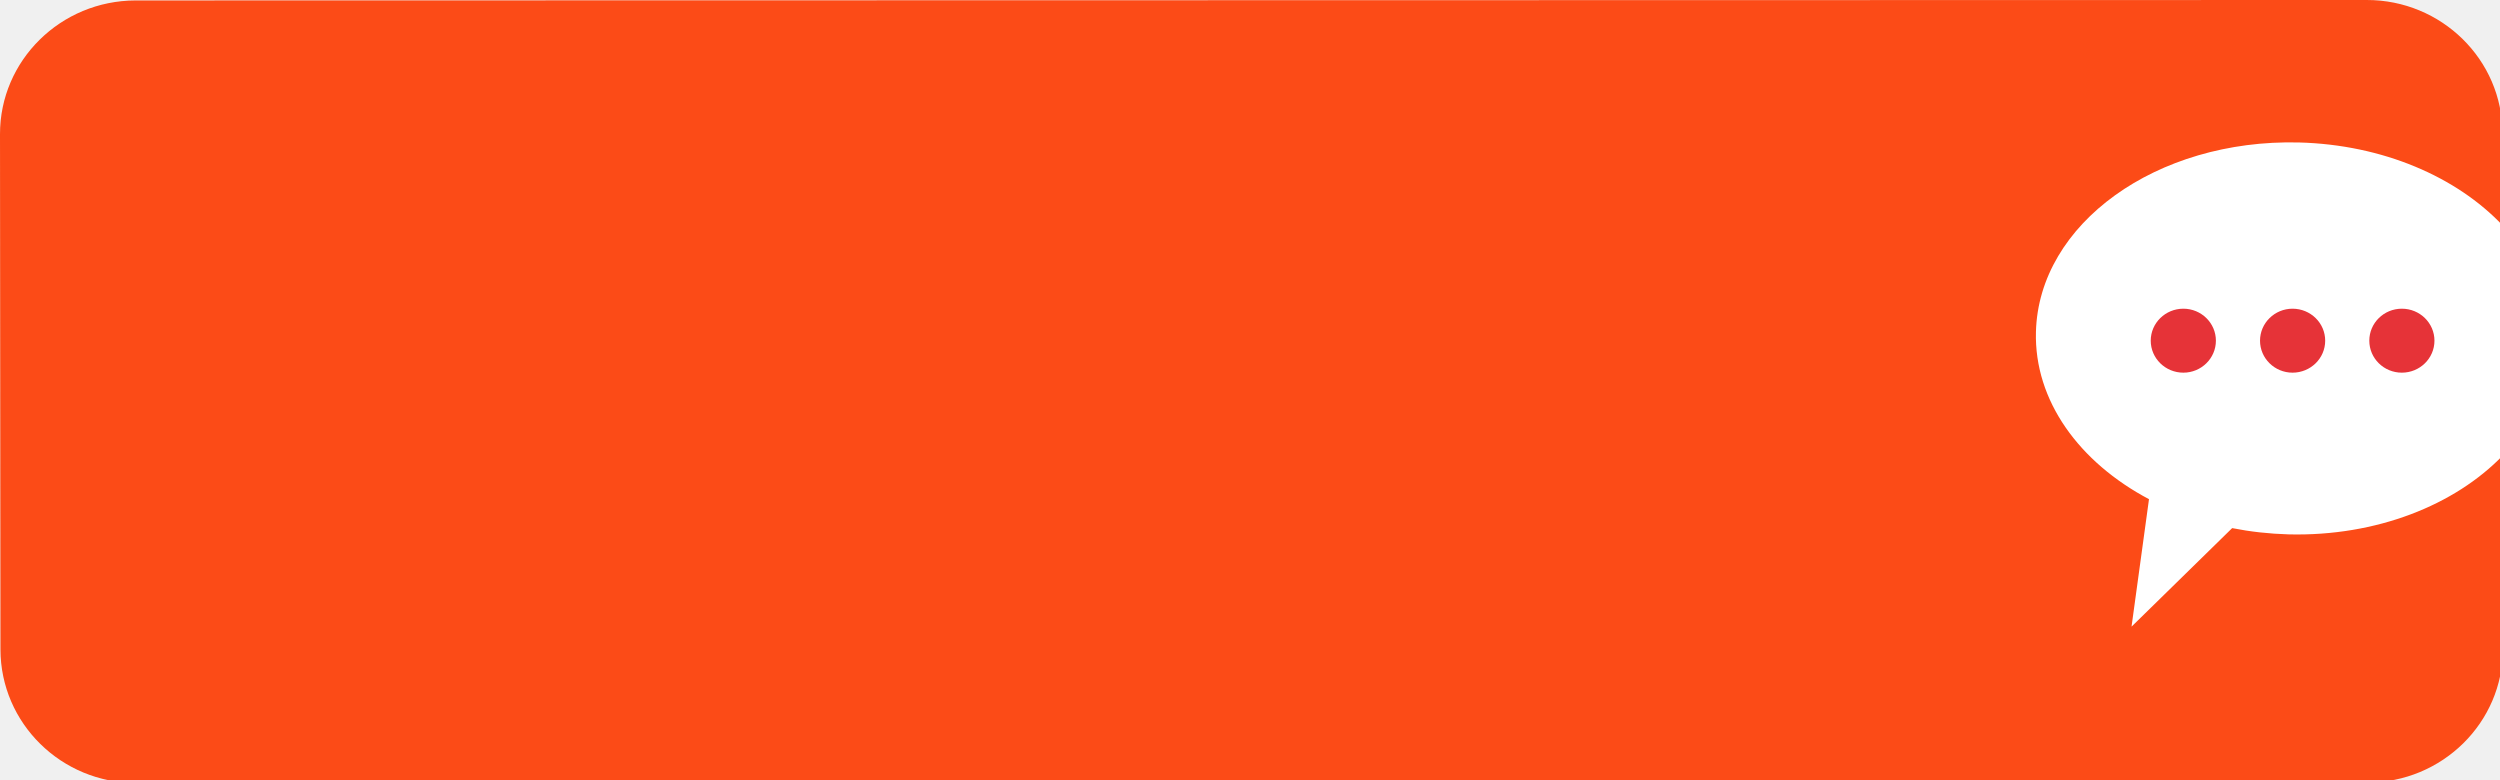
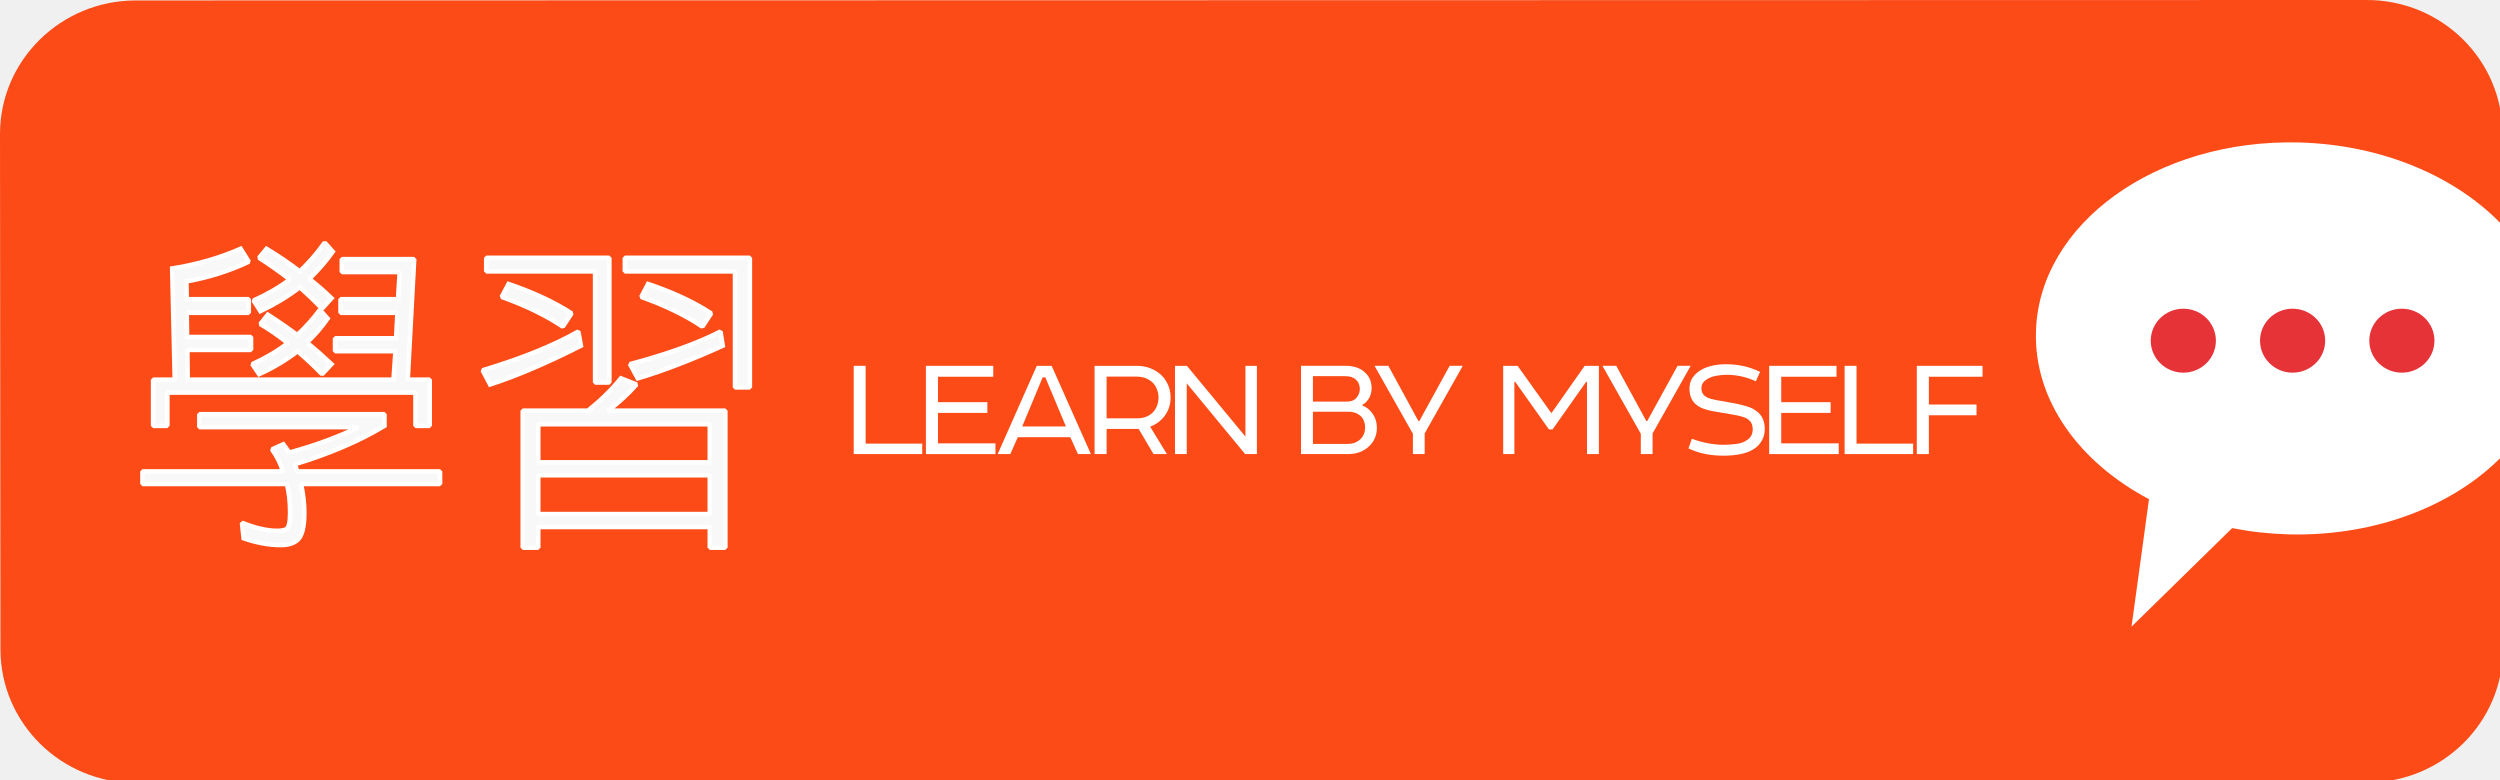
- <svg xmlns="http://www.w3.org/2000/svg" width="340px" height="106px" version="1.1" xml:space="preserve" style="fill-rule:evenodd;clip-rule:evenodd;stroke-linejoin:round;stroke-miterlimit:1.414;">
+ <svg xmlns="http://www.w3.org/2000/svg" width="340px" height="106px" version="1.1" xml:space="preserve" style="fill-rule:evenodd;clip-rule:evenodd;stroke-miterlimit:1.414;">
  <g id="svg2">
    <g id="dot dot dot">
      <g>
        <rect id="path34" x="267.451" y="15.933" width="72.949" height="69.211" style="fill:white;" />
        <g id="path38">
          <path d="M292.5,46.333C292.5,43.933 294.487,41.983 296.939,41.983C299.375,41.983 301.362,43.933 301.362,46.333C301.362,48.733 299.375,50.683 296.939,50.683C294.487,50.683 292.5,48.733 292.5,46.333" style="fill:rgb(230,51,56);" />
        </g>
        <g id="path42">
          <path d="M307.363,46.333C307.363,43.933 309.351,41.983 311.787,41.983C314.238,41.983 316.226,43.933 316.226,46.333C316.226,48.733 314.238,50.683 311.787,50.683C309.351,50.683 307.363,48.733 307.363,46.333" style="fill:rgb(230,51,56);" />
        </g>
        <g id="path46">
          <path d="M322.226,46.333C322.226,43.933 324.201,41.983 326.65,41.983C329.101,41.983 331.086,43.933 331.086,46.333C331.086,48.733 329.101,50.683 326.65,50.683C324.201,50.683 322.226,48.733 322.226,46.333" style="fill:rgb(230,51,56);" />
        </g>
        <g id="path50">
          <path d="M321.863,1.43817e-05L18.45,0.061C8.249,0.076 -0.012,8.225 1.41665e-05,18.25L0.064,88.325C0.075,98.361 8.338,106.499 18.538,106.486L321.963,106.426C332.15,106.411 340.413,98.274 340.4,88.237L340.376,61.951C333.85,68.699 323.2,72.961 311.274,72.676C308.613,72.6 306.038,72.312 303.574,71.824L289.888,85.225L292.263,67.889C282.788,62.874 276.638,54.5 276.888,45.136C277.263,30.425 293.276,18.899 312.651,19.375C324.075,19.675 334.114,24.062 340.349,30.65L340.336,18.161C340.336,8.125 332.05,-0.012 321.863,1.43817e-05" style="fill:rgb(252,75,23);fill-rule:nonzero;" />
        </g>
      </g>
+       <g id="Layer3">
+         <g>
+           <path d="M27.109,56.332L52.287,56.332L52.287,57.914C48.889,59.965 44.817,61.708 40.072,63.144C40.219,63.466 40.336,63.789 40.424,64.11L59.845,64.11L59.845,65.824L40.95,65.824C41.242,67.23 41.39,68.533 41.39,69.734C41.39,71.697 41.067,72.942 40.424,73.469C39.896,73.909 39.149,74.128 38.183,74.128C36.6,74.128 34.917,73.82 33.13,73.205L32.91,71.095C34.726,71.828 36.322,72.194 37.699,72.194C38.227,72.194 38.636,72.12 38.929,71.974C39.28,71.769 39.456,71.022 39.456,69.733C39.456,68.298 39.31,66.995 39.016,65.822L19.375,65.822L19.375,64.109L38.489,64.109C38.138,62.995 37.639,61.999 36.995,61.12L38.533,60.417C38.825,60.798 39.089,61.178 39.324,61.559C42.84,60.593 45.988,59.436 48.772,58.088L27.109,58.088ZM32.733,33.835L33.832,35.592C31.254,36.822 28.428,37.716 25.352,38.273L25.395,40.69L33.832,40.69L33.832,42.536L25.395,42.536L25.439,45.832L34.139,45.832L34.139,47.59L25.483,47.59L25.527,51.632L53.517,51.632L53.781,47.764L45.564,47.764L45.564,46.007L53.87,46.007L54.046,42.536L46.312,42.536L46.312,40.69L54.133,40.69L54.353,36.999L46.488,36.999L46.488,35.242L56.331,35.242L55.452,51.632L58.44,51.632L58.44,57.914L56.504,57.914L56.504,53.389L22.758,53.389L22.758,57.914L20.825,57.914L20.825,51.632L23.768,51.632L23.417,36.516C26.757,35.988 29.863,35.095 32.733,33.835ZM43.498,42.14L44.553,43.326C43.733,44.499 42.796,45.582 41.741,46.578C42.883,47.516 43.997,48.497 45.081,49.522L43.806,50.884C42.722,49.77 41.609,48.731 40.466,47.764C38.914,48.966 37.17,50.005 35.237,50.884L34.315,49.522C36.13,48.702 37.742,47.749 39.148,46.666C37.947,45.7 36.702,44.835 35.413,44.074L36.424,42.799C37.801,43.678 39.134,44.6 40.422,45.567C41.565,44.512 42.59,43.37 43.498,42.14ZM44.157,33L45.256,34.23C44.318,35.548 43.25,36.778 42.048,37.921C43.103,38.741 44.113,39.619 45.081,40.557L43.806,41.964C42.81,40.939 41.8,39.972 40.774,39.064C39.163,40.294 37.375,41.379 35.413,42.316L34.491,40.867C36.337,40.047 37.977,39.094 39.413,38.011C38.065,36.956 36.674,35.975 35.238,35.067L36.249,33.837C37.801,34.775 39.31,35.8 40.775,36.913C42.062,35.681 43.191,34.377 44.157,33Z" style="fill:rgb(248,248,248);fill-rule:nonzero;stroke-width:0.62px;stroke:white;" />
+           <path d="M78.65,45.084L79.002,47.017C74.373,49.361 70.258,51.118 66.654,52.29L65.643,50.357C71.064,48.717 75.398,46.958 78.65,45.084ZM66.127,35.066L82.869,35.066L82.869,52.026L80.935,52.026L80.935,36.911L66.127,36.911ZM69.159,38.624C72.527,39.767 75.383,41.099 77.727,42.623L76.541,44.424C74.285,42.9 71.516,41.553 68.235,40.382ZM84.451,51.455L86.561,52.29C85.447,53.55 84.159,54.736 82.694,55.85L98.644,55.85L98.644,74.48L96.534,74.48L96.534,71.668L73.202,71.668L73.202,74.48L71.093,74.48L71.093,55.85L79.969,55.85C81.696,54.472 83.191,53.008 84.451,51.455ZM73.202,62.88L96.534,62.88L96.534,57.696L73.202,57.696ZM73.202,69.911L96.534,69.911L96.534,64.638L73.202,64.638ZM84.977,35.066L101.981,35.066L101.981,52.686L99.962,52.686L99.962,36.911L84.977,36.911ZM97.984,45.084L98.292,47.017C93.956,48.979 90.104,50.459 86.736,51.455L85.681,49.522C90.836,48.146 94.937,46.666 97.984,45.084ZM88.142,38.624C91.54,39.767 94.396,41.099 96.71,42.623L95.523,44.424C93.267,42.9 90.499,41.553 87.218,40.382Z" style="fill:rgb(248,248,248);fill-rule:nonzero;stroke-width:0.62px;stroke:white;" />
+         </g>
+         <g>
+           <path d="M125.425,61.754L116.106,61.754L116.106,49.753L117.726,49.753L117.726,60.333L125.425,60.333Z" style="fill:white;fill-rule:nonzero;" />
+           <path d="M125.923,49.754L135.082,49.754L135.082,51.237L127.563,51.237L127.563,54.696L134.282,54.696L134.282,56.156L127.563,56.156L127.563,60.297L135.382,60.297L135.382,61.757L125.923,61.757Z" style="fill:white;fill-rule:nonzero;" />
+           <path d="M143.023,49.754L148.361,61.755L146.601,61.755L145.561,59.456L138.422,59.456L137.403,61.755L135.684,61.755L141.003,49.754ZM139.023,57.996L144.962,57.996L142.163,51.314L141.803,51.314Z" style="fill:white;fill-rule:nonzero;" />
+           <path d="M159.199,54.075C159.199,54.541 159.128,54.987 158.99,55.415C158.85,55.842 158.646,56.227 158.38,56.575C158.152,56.882 157.873,57.161 157.54,57.415C157.206,57.668 156.834,57.873 156.42,58.035L158.7,61.755L156.88,61.755L154.86,58.336L150.502,58.336L150.502,61.755L148.861,61.755L148.861,49.754L154.561,49.754C155.266,49.754 155.9,49.864 156.461,50.087C157.021,50.307 157.515,50.617 157.942,51.017C158.328,51.403 158.635,51.852 158.861,52.364C159.086,52.879 159.199,53.447 159.199,54.075ZM150.501,56.895L154.599,56.895C155.105,56.895 155.542,56.818 155.91,56.665C156.276,56.511 156.579,56.309 156.82,56.055C157.06,55.788 157.243,55.481 157.37,55.135C157.496,54.789 157.558,54.434 157.558,54.075C157.558,53.714 157.498,53.368 157.378,53.035C157.257,52.7 157.092,52.408 156.879,52.154C156.626,51.875 156.302,51.649 155.91,51.475C155.516,51.302 155.04,51.214 154.479,51.214L150.499,51.214L150.499,56.895Z" style="fill:white;fill-rule:nonzero;" />
+           <path d="M170.938,49.754L170.938,61.755L169.338,61.755L161.399,52.135L161.399,61.755L159.799,61.755L159.799,49.754L161.419,49.754L169.378,59.374L169.378,49.754Z" style="fill:white;fill-rule:nonzero;" />
+           <path d="M176.937,61.754L176.937,49.753L183.117,49.753C183.623,49.753 184.109,49.838 184.576,50.004C185.043,50.17 185.436,50.427 185.756,50.773C186.276,51.293 186.536,51.959 186.536,52.773C186.536,53.28 186.429,53.727 186.215,54.112C186.003,54.501 185.695,54.814 185.296,55.052L185.296,55.152C185.603,55.272 185.869,55.431 186.096,55.623C186.324,55.816 186.524,56.041 186.696,56.292C187.069,56.827 187.255,57.452 187.255,58.172C187.255,58.692 187.162,59.166 186.975,59.593C186.787,60.02 186.529,60.387 186.195,60.692C185.835,61.04 185.415,61.302 184.935,61.483C184.455,61.664 183.935,61.754 183.375,61.754ZM184.936,52.895C184.936,52.654 184.893,52.424 184.806,52.204C184.72,51.984 184.596,51.801 184.436,51.655C184.276,51.509 184.077,51.386 183.838,51.294C183.598,51.202 183.264,51.155 182.837,51.155L178.557,51.155L178.557,54.615L183.158,54.615C183.492,54.615 183.767,54.566 183.988,54.466C184.208,54.366 184.378,54.234 184.496,54.075C184.789,53.727 184.936,53.335 184.936,52.895ZM185.656,58.153C185.656,57.58 185.503,57.106 185.196,56.732C184.996,56.507 184.743,56.327 184.436,56.192C184.13,56.061 183.764,55.992 183.337,55.992L178.557,55.992L178.557,60.372L183.237,60.372C183.664,60.372 184.024,60.31 184.316,60.184C184.609,60.058 184.869,59.879 185.096,59.652C185.27,59.467 185.406,59.247 185.506,58.993C185.606,58.739 185.656,58.462 185.656,58.153Z" style="fill:white;fill-rule:nonzero;" />
+           <path d="M192.154,61.754L192.154,58.993L186.935,49.753L188.815,49.753L192.895,57.252L193.034,57.252L197.154,49.753L198.935,49.753L193.754,58.953L193.754,61.753L192.154,61.753Z" style="fill:white;fill-rule:nonzero;" />
+           <path d="M206.393,49.754L210.992,56.194L215.511,49.754L217.451,49.754L217.451,61.755L215.831,61.755L215.831,51.935L215.711,51.935L211.152,58.395L210.653,58.395L206.074,51.935L205.953,51.935L205.953,61.755L204.433,61.755L204.433,49.754Z" style="fill:white;fill-rule:nonzero;" />
+           <path d="M223.151,61.754L223.151,58.993L217.931,49.753L219.811,49.753L223.892,57.252L224.03,57.252L228.15,49.753L229.931,49.753L224.75,58.953L224.75,61.753L223.151,61.753Z" style="fill:white;fill-rule:nonzero;" />
+           <path d="M229.77,52.854C229.77,52.295 229.897,51.819 230.151,51.423C230.403,51.03 230.737,50.7 231.151,50.434C231.631,50.114 232.183,49.886 232.811,49.743C233.437,49.604 234.071,49.533 234.71,49.533C235.497,49.533 236.266,49.612 237.02,49.766C237.774,49.917 238.556,50.188 239.371,50.573L238.79,51.854C237.524,51.265 236.204,50.973 234.83,50.973C234.378,50.973 233.908,51.017 233.421,51.103C232.933,51.19 232.511,51.347 232.151,51.574C231.911,51.72 231.723,51.894 231.591,52.094C231.458,52.294 231.391,52.548 231.391,52.853C231.391,53.08 231.441,53.288 231.541,53.472C231.641,53.66 231.777,53.807 231.951,53.913C232.151,54.061 232.392,54.171 232.671,54.245C232.949,54.319 233.204,54.375 233.429,54.414L236.009,54.875C236.543,54.98 237.066,55.111 237.579,55.264C238.093,55.417 238.529,55.635 238.889,55.915C239.276,56.194 239.559,56.54 239.74,56.955C239.92,57.367 240.01,57.826 240.01,58.334C240.01,58.882 239.892,59.382 239.66,59.833C239.426,60.287 239.097,60.668 238.67,60.973C238.176,61.319 237.57,61.573 236.85,61.732C236.13,61.893 235.304,61.973 234.372,61.973C233.504,61.973 232.687,61.894 231.921,61.743C231.155,61.589 230.391,61.338 229.632,60.99L230.091,59.672C230.811,59.938 231.541,60.141 232.281,60.282C233.022,60.42 233.712,60.492 234.35,60.492C234.989,60.492 235.608,60.45 236.2,60.369C236.794,60.291 237.296,60.09 237.71,59.77C237.909,59.624 238.07,59.433 238.19,59.199C238.31,58.967 238.37,58.697 238.37,58.389C238.37,57.842 238.21,57.43 237.89,57.15C237.663,56.952 237.374,56.798 237.02,56.691C236.668,56.583 236.264,56.491 235.81,56.41L233.011,55.931C232.517,55.851 232.057,55.731 231.631,55.57C231.203,55.411 230.837,55.184 230.531,54.891C230.291,54.664 230.103,54.384 229.971,54.051C229.837,53.721 229.77,53.32 229.77,52.854Z" style="fill:white;fill-rule:nonzero;" />
+           <path d="M240.608,49.754L249.767,49.754L249.767,51.237L242.248,51.237L242.248,54.696L248.967,54.696L248.967,56.156L242.248,56.156L242.248,60.297L250.067,60.297L250.067,61.757L240.608,61.757Z" style="fill:white;fill-rule:nonzero;" />
+           <path d="M260.186,61.754L250.867,61.754L250.867,49.753L252.487,49.753L252.487,60.333L260.186,60.333Z" style="fill:white;fill-rule:nonzero;" />
+           <path d="M269.625,49.754L269.625,51.237L262.326,51.237L262.326,55.015L268.805,55.015L268.805,56.475L262.326,56.475L262.326,61.755L260.685,61.755L260.685,49.754Z" style="fill:white;fill-rule:nonzero;" />
+         </g>
+       </g>
    </g>
  </g>
</svg>
